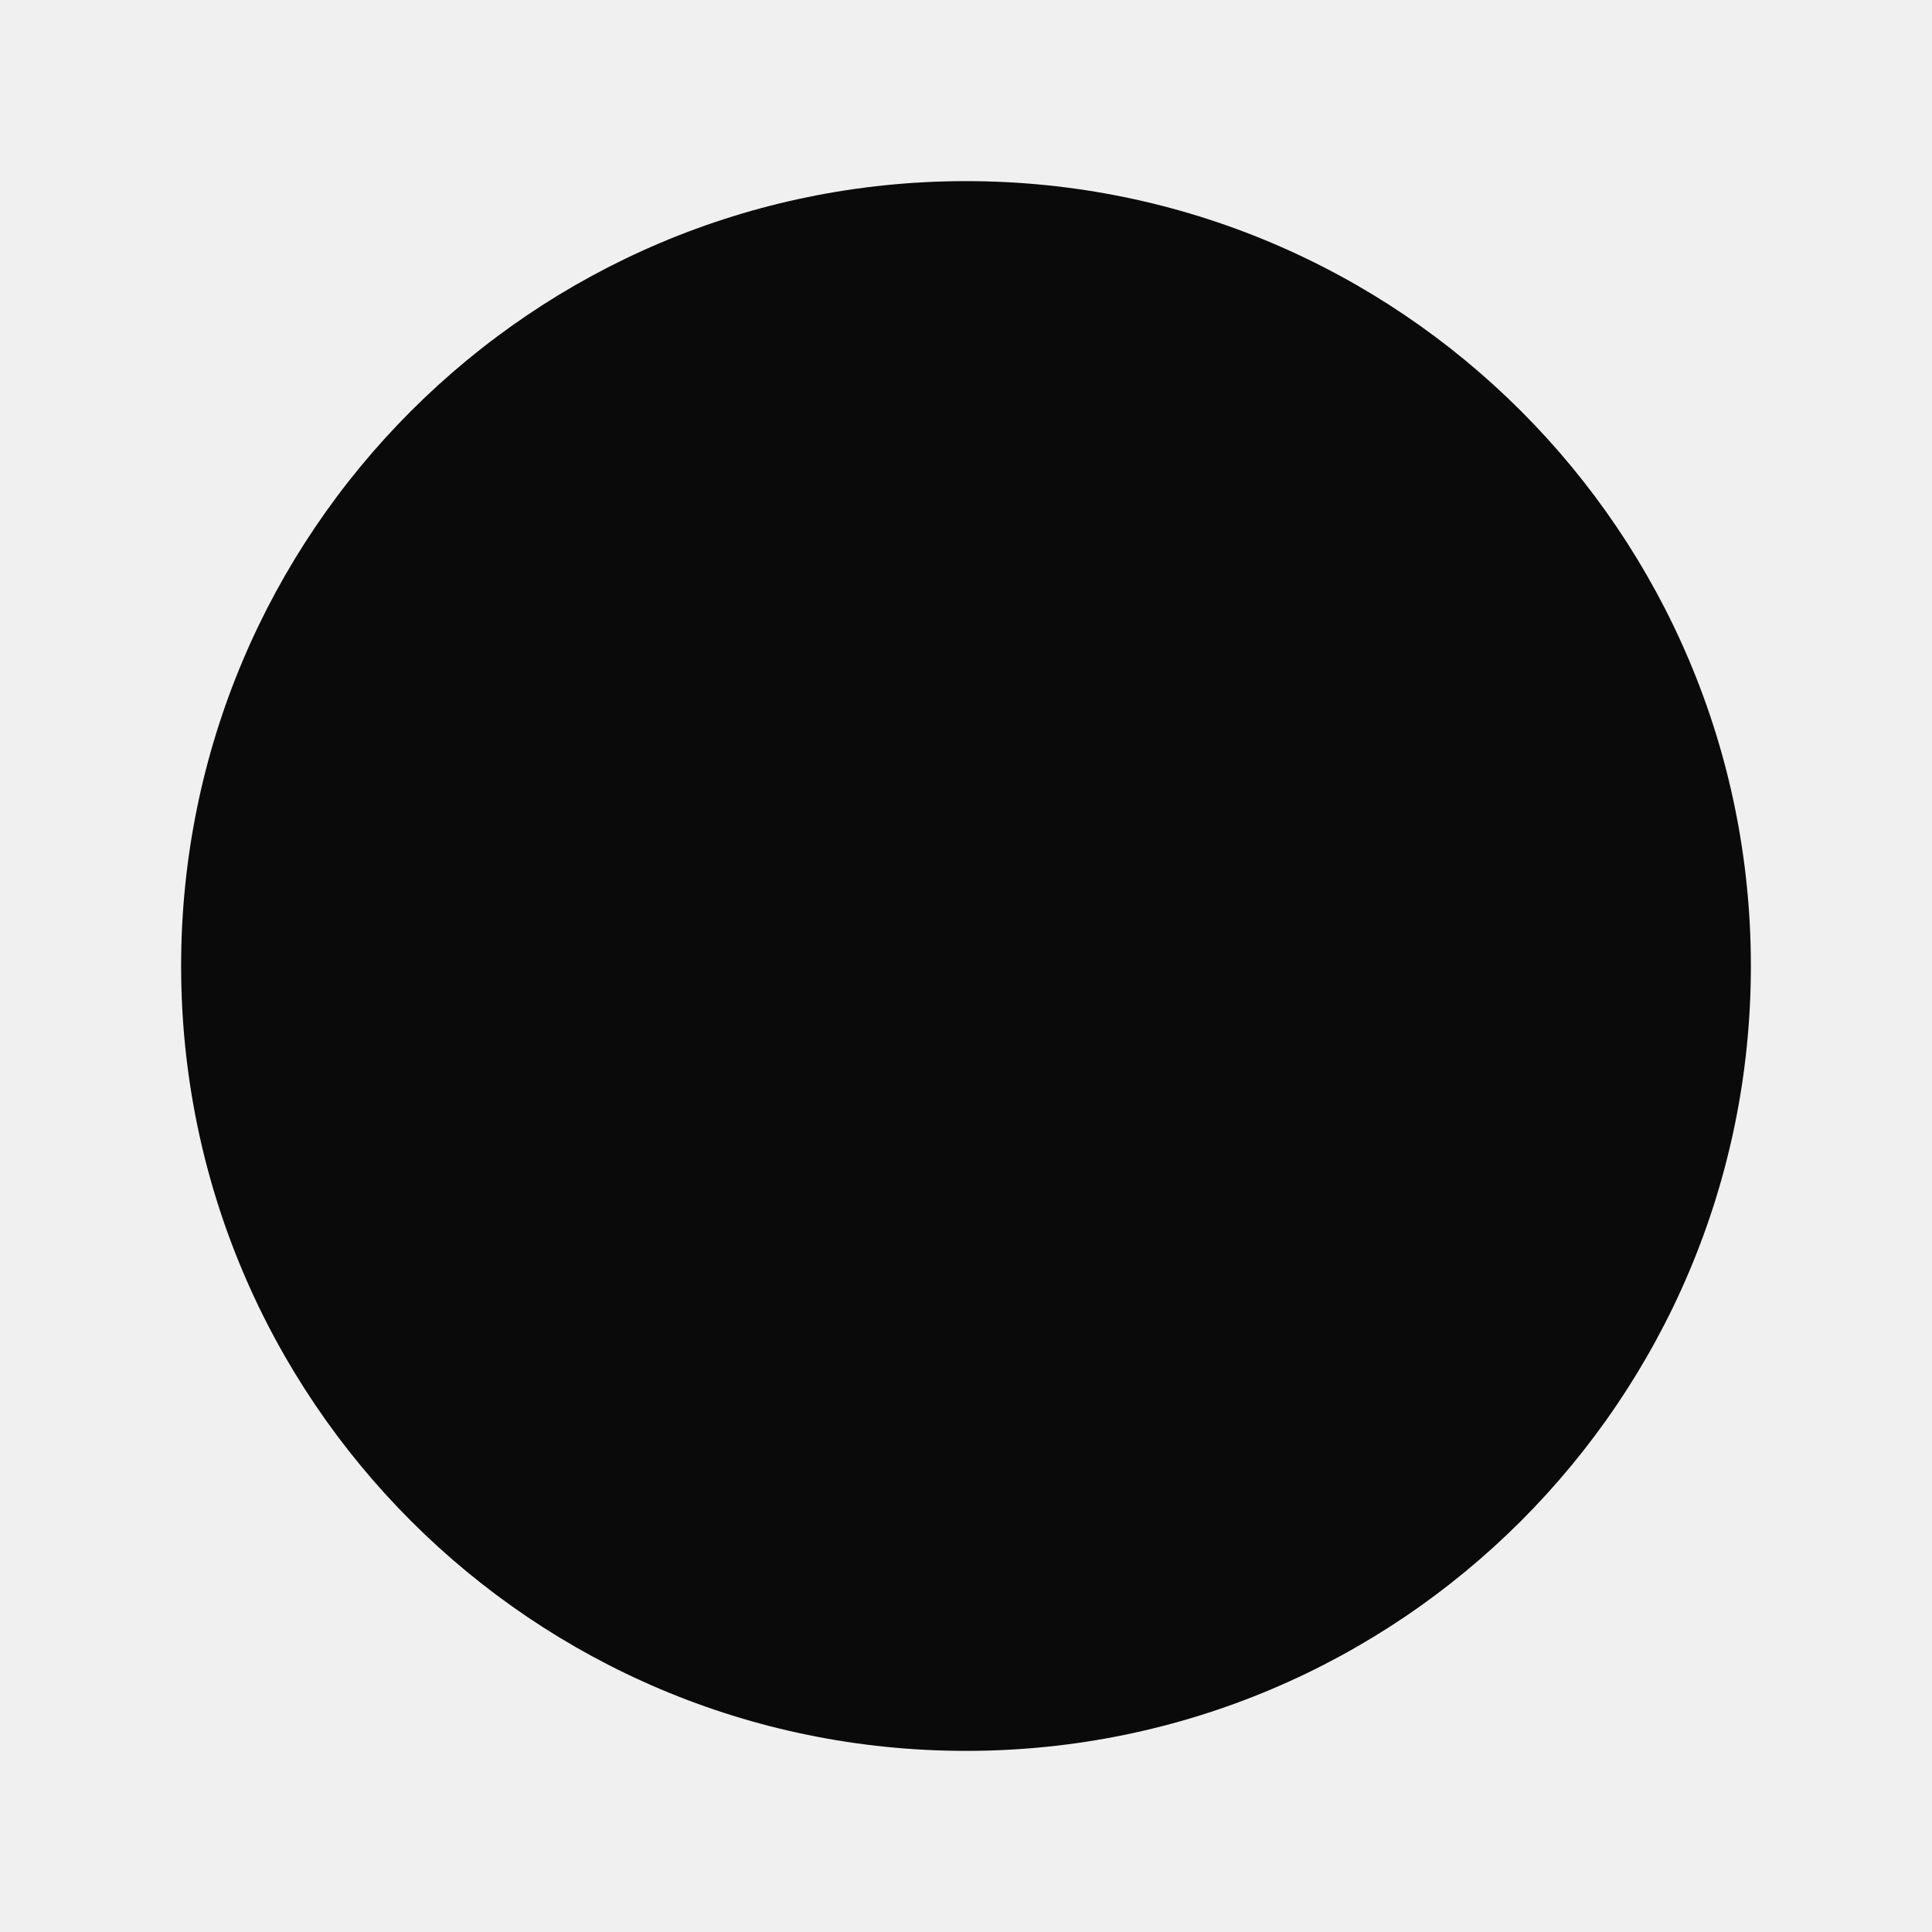
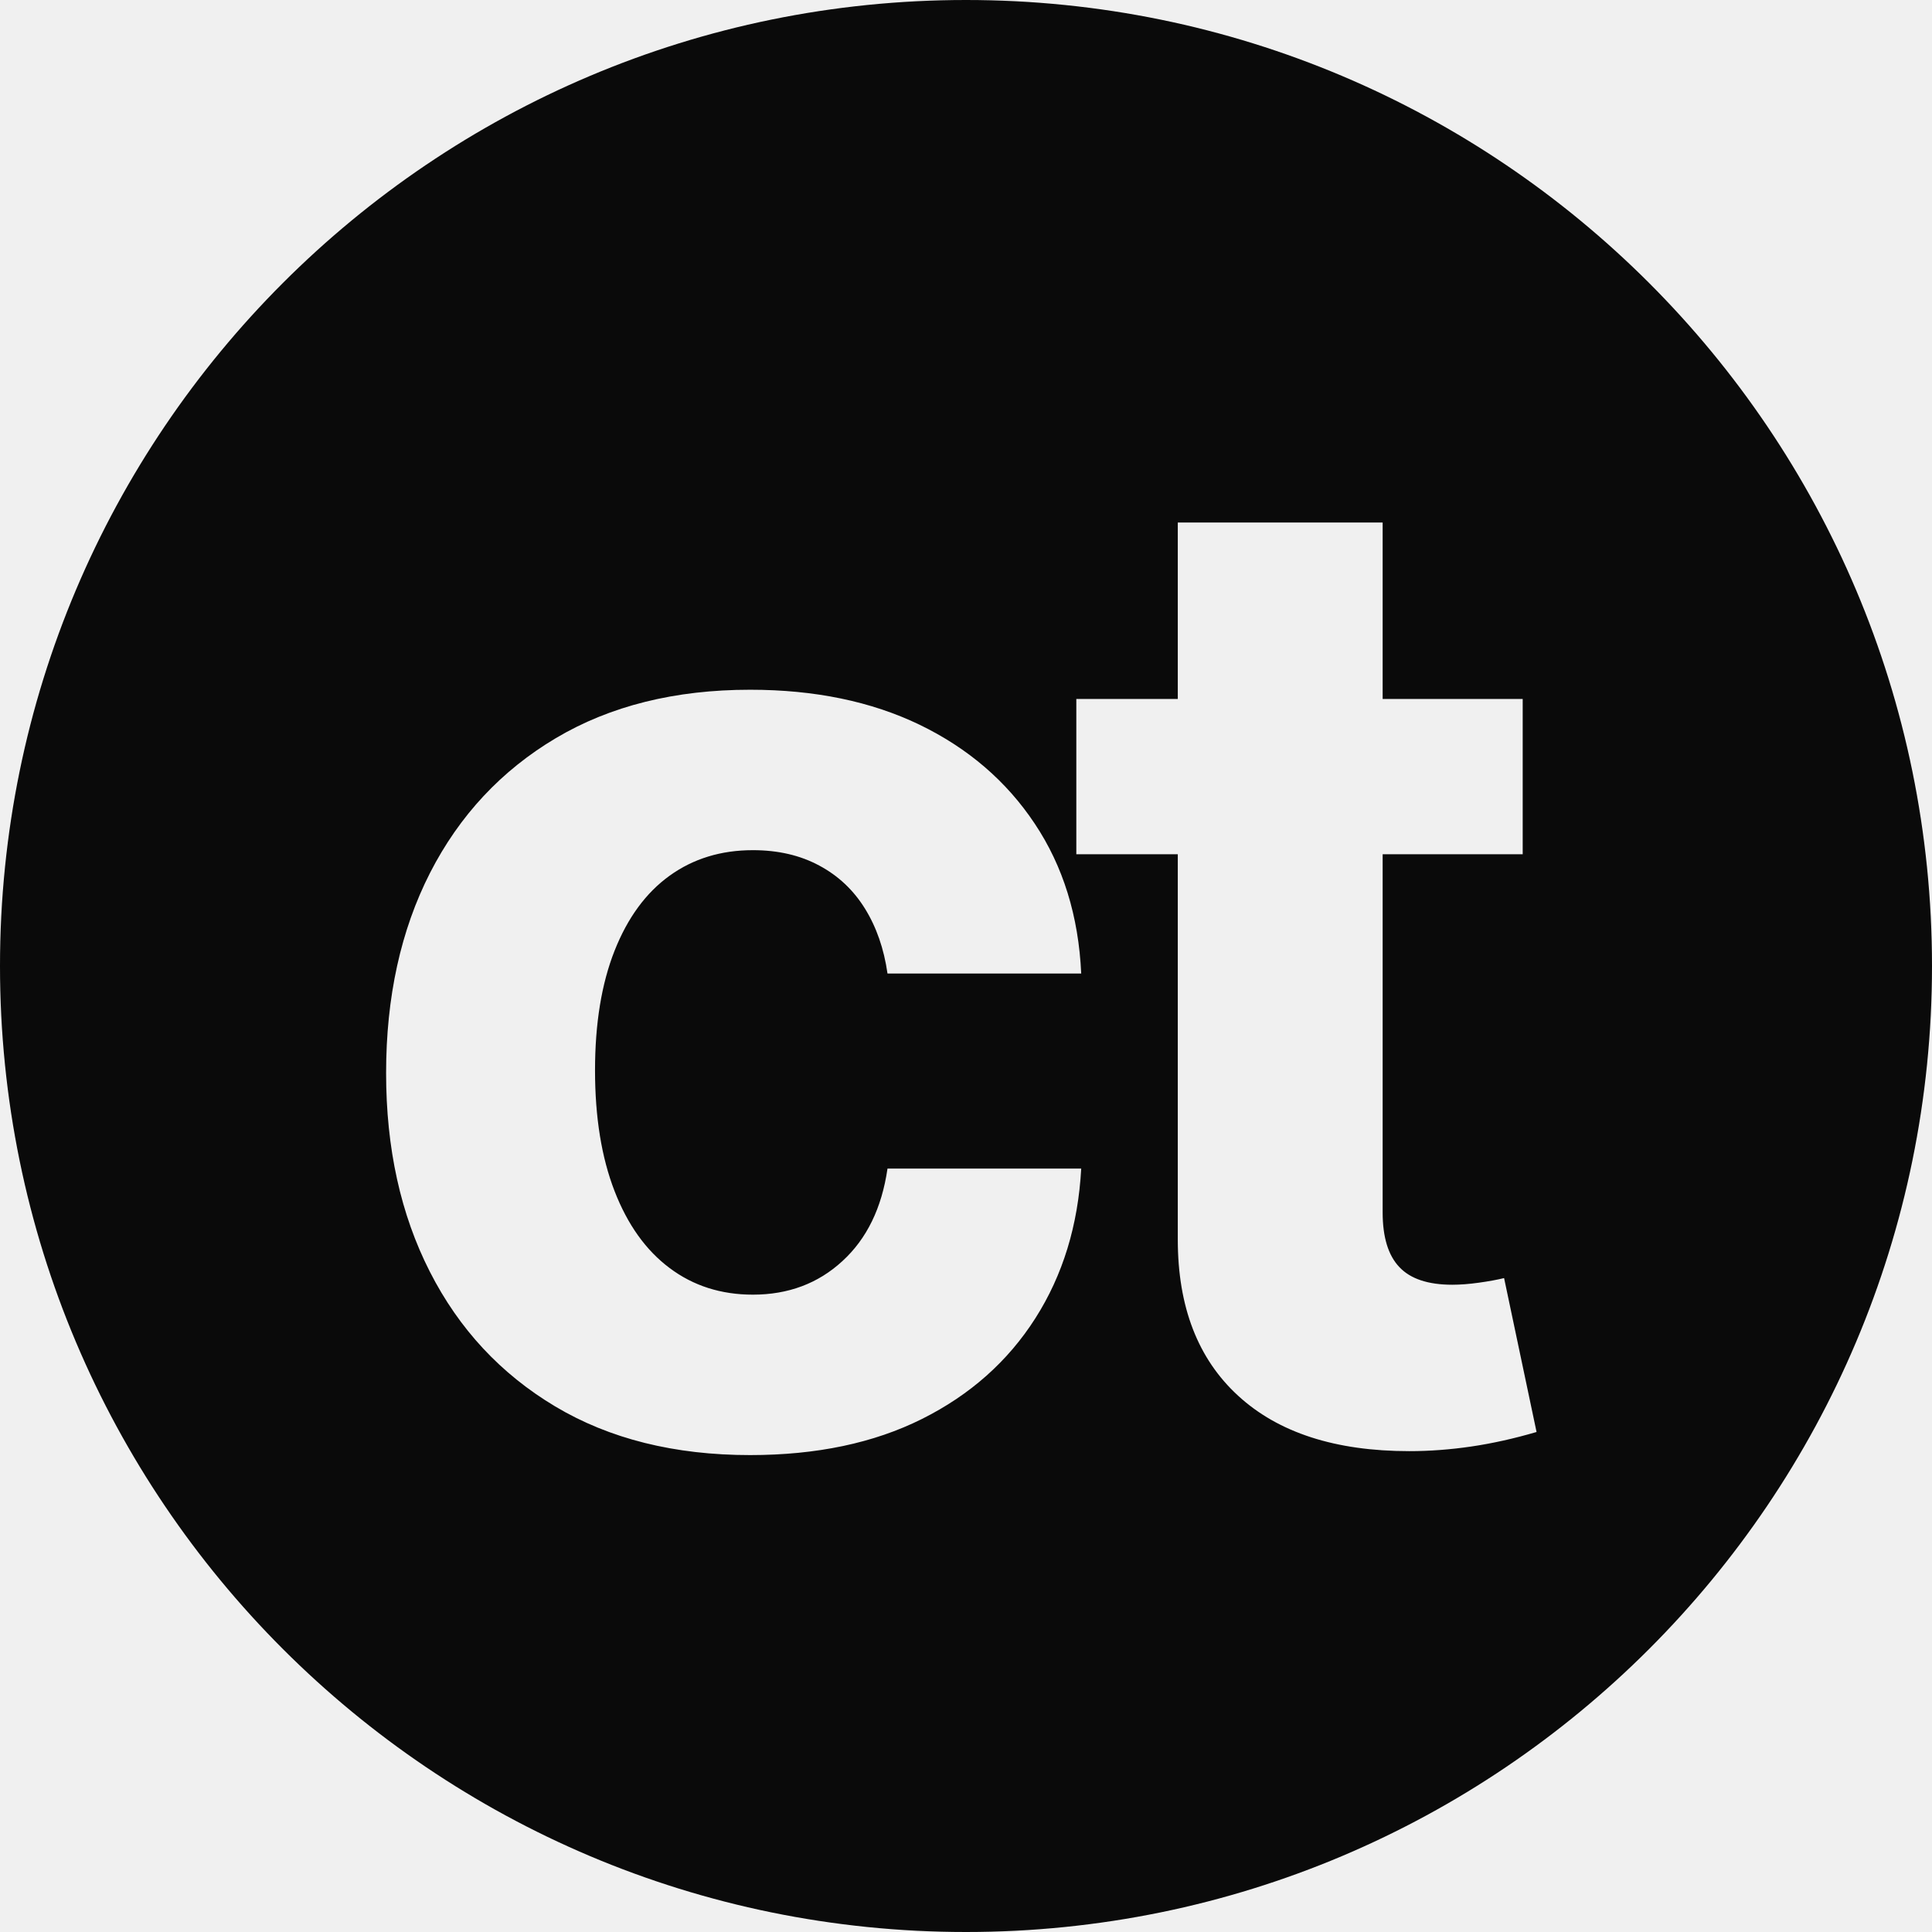
- <svg xmlns="http://www.w3.org/2000/svg" viewBox="0 0 64 64">
-   <style>circle { fill: #0a0a0a; } @media (prefers-color-scheme: dark) { circle { fill: #f4f2ec; } }</style>
-   <circle cx="32" cy="32" r="26" />
+ <svg xmlns="http://www.w3.org/2000/svg" viewBox="0 0 64 64" width="64" height="64" role="img" aria-label="ct">
+   <style>circle{color:#0A0A0A}@media (prefers-color-scheme:dark){circle{color:#F4F2EC}}</style>
+   <mask id="ctb4">
+     <rect width="64" height="64" fill="#fff" />
+     <g fill="#000">
+       <g transform="translate(11.8 47.72) scale(0.45)">
+         <path d="M29 1.07Q20.65 1.07 14.65 -2.51Q8.64 -6.1 5.42 -12.43Q2.2 -18.75 2.2 -27.05Q2.2 -35.45 5.44 -41.8Q8.69 -48.14 14.7 -51.71Q20.7 -55.27 29 -55.27Q36.13 -55.27 41.48 -52.69Q46.83 -50.1 49.95 -45.41Q53.08 -40.72 53.37 -34.38H39.11Q38.72 -37.11 37.45 -39.16Q36.18 -41.21 34.08 -42.33Q31.98 -43.46 29.2 -43.46Q25.68 -43.46 23.07 -41.58Q20.46 -39.7 19.02 -36.06Q17.58 -32.42 17.58 -27.25Q17.58 -22.07 19.02 -18.36Q20.46 -14.65 23.07 -12.7Q25.68 -10.74 29.2 -10.74Q33.11 -10.74 35.79 -13.21Q38.48 -15.67 39.11 -20.02H53.37Q53.03 -13.77 50 -9.01Q46.97 -4.25 41.65 -1.59Q36.33 1.07 29 1.07ZM85.87 -54.59V-43.16H53.01V-54.59ZM60.48 -67.58H75.56V-16.8Q75.56 -14.06 76.79 -12.77Q78.01 -11.47 80.69 -11.47Q81.57 -11.47 82.64 -11.62Q83.72 -11.77 84.5 -11.96L86.89 -0.63Q84.4 0.1 82.08 0.44Q79.76 0.78 77.52 0.78Q69.36 0.78 64.92 -3.3Q60.48 -7.37 60.48 -14.79Z" />
+       </g>
+     </g>
+   </mask>
+   <circle cx="32.0" cy="32.0" r="32" fill="currentColor" style="fill:currentColor" mask="url(#ctb4)" />
</svg>
